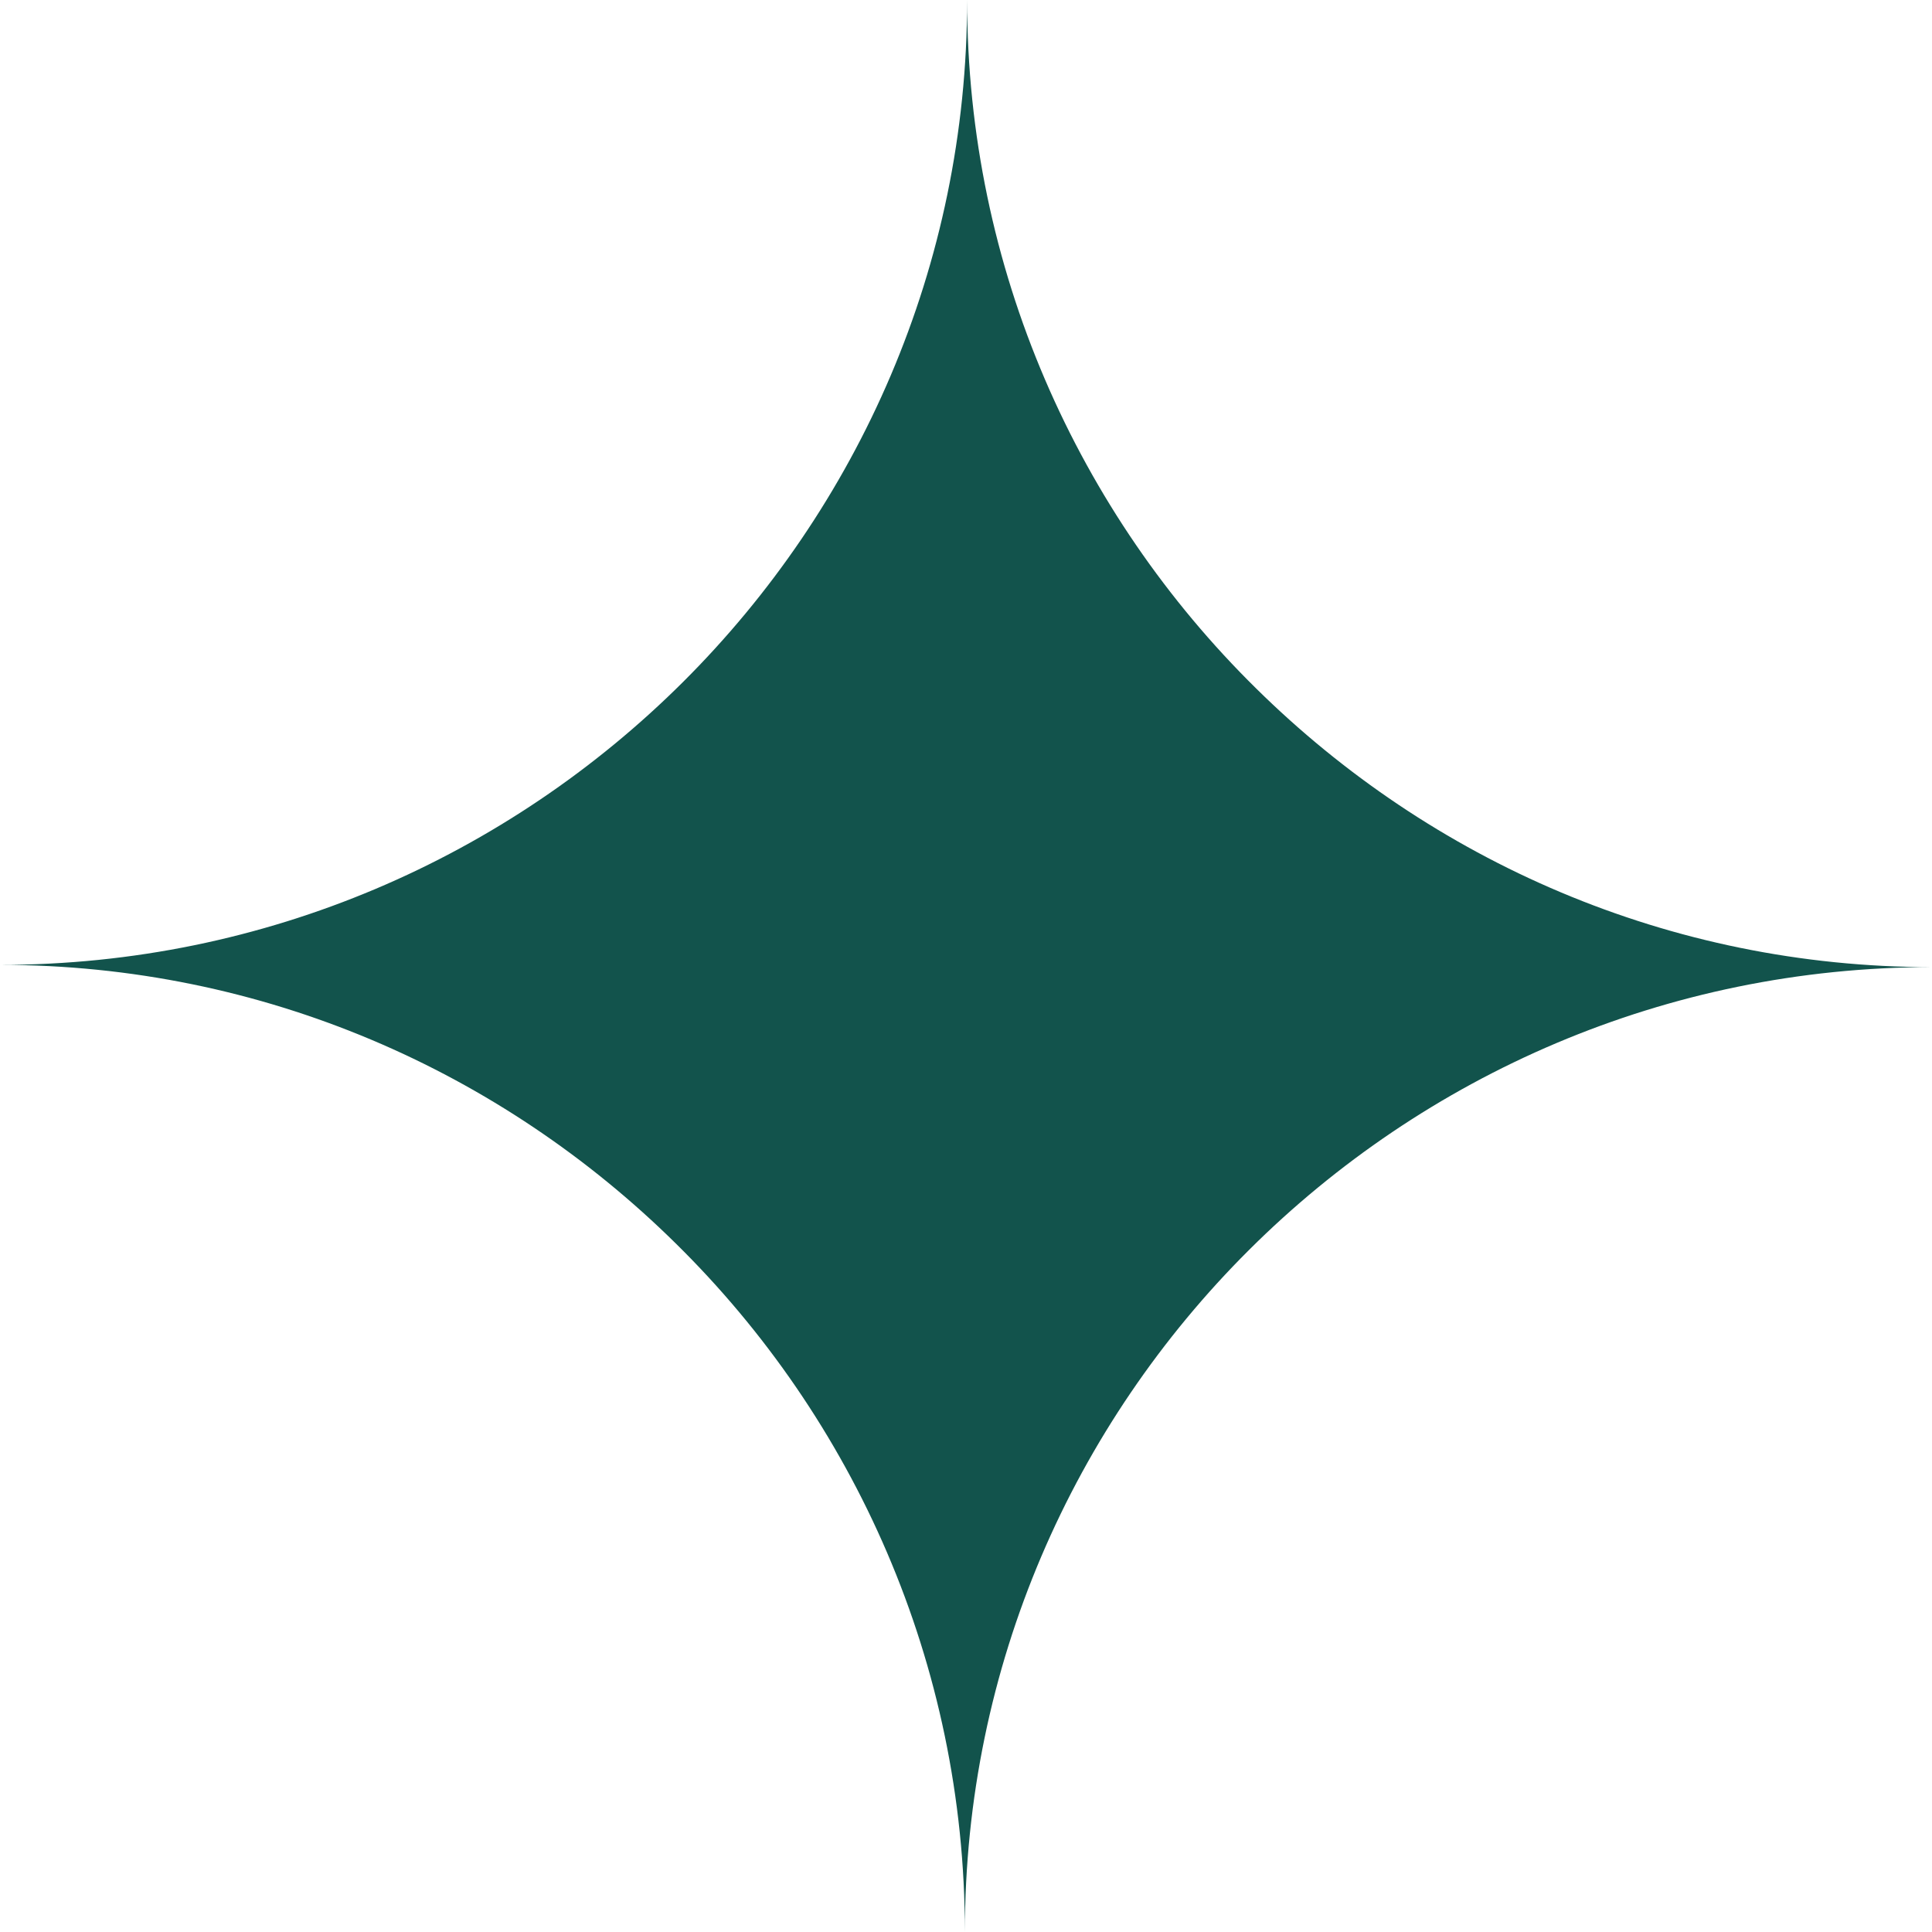
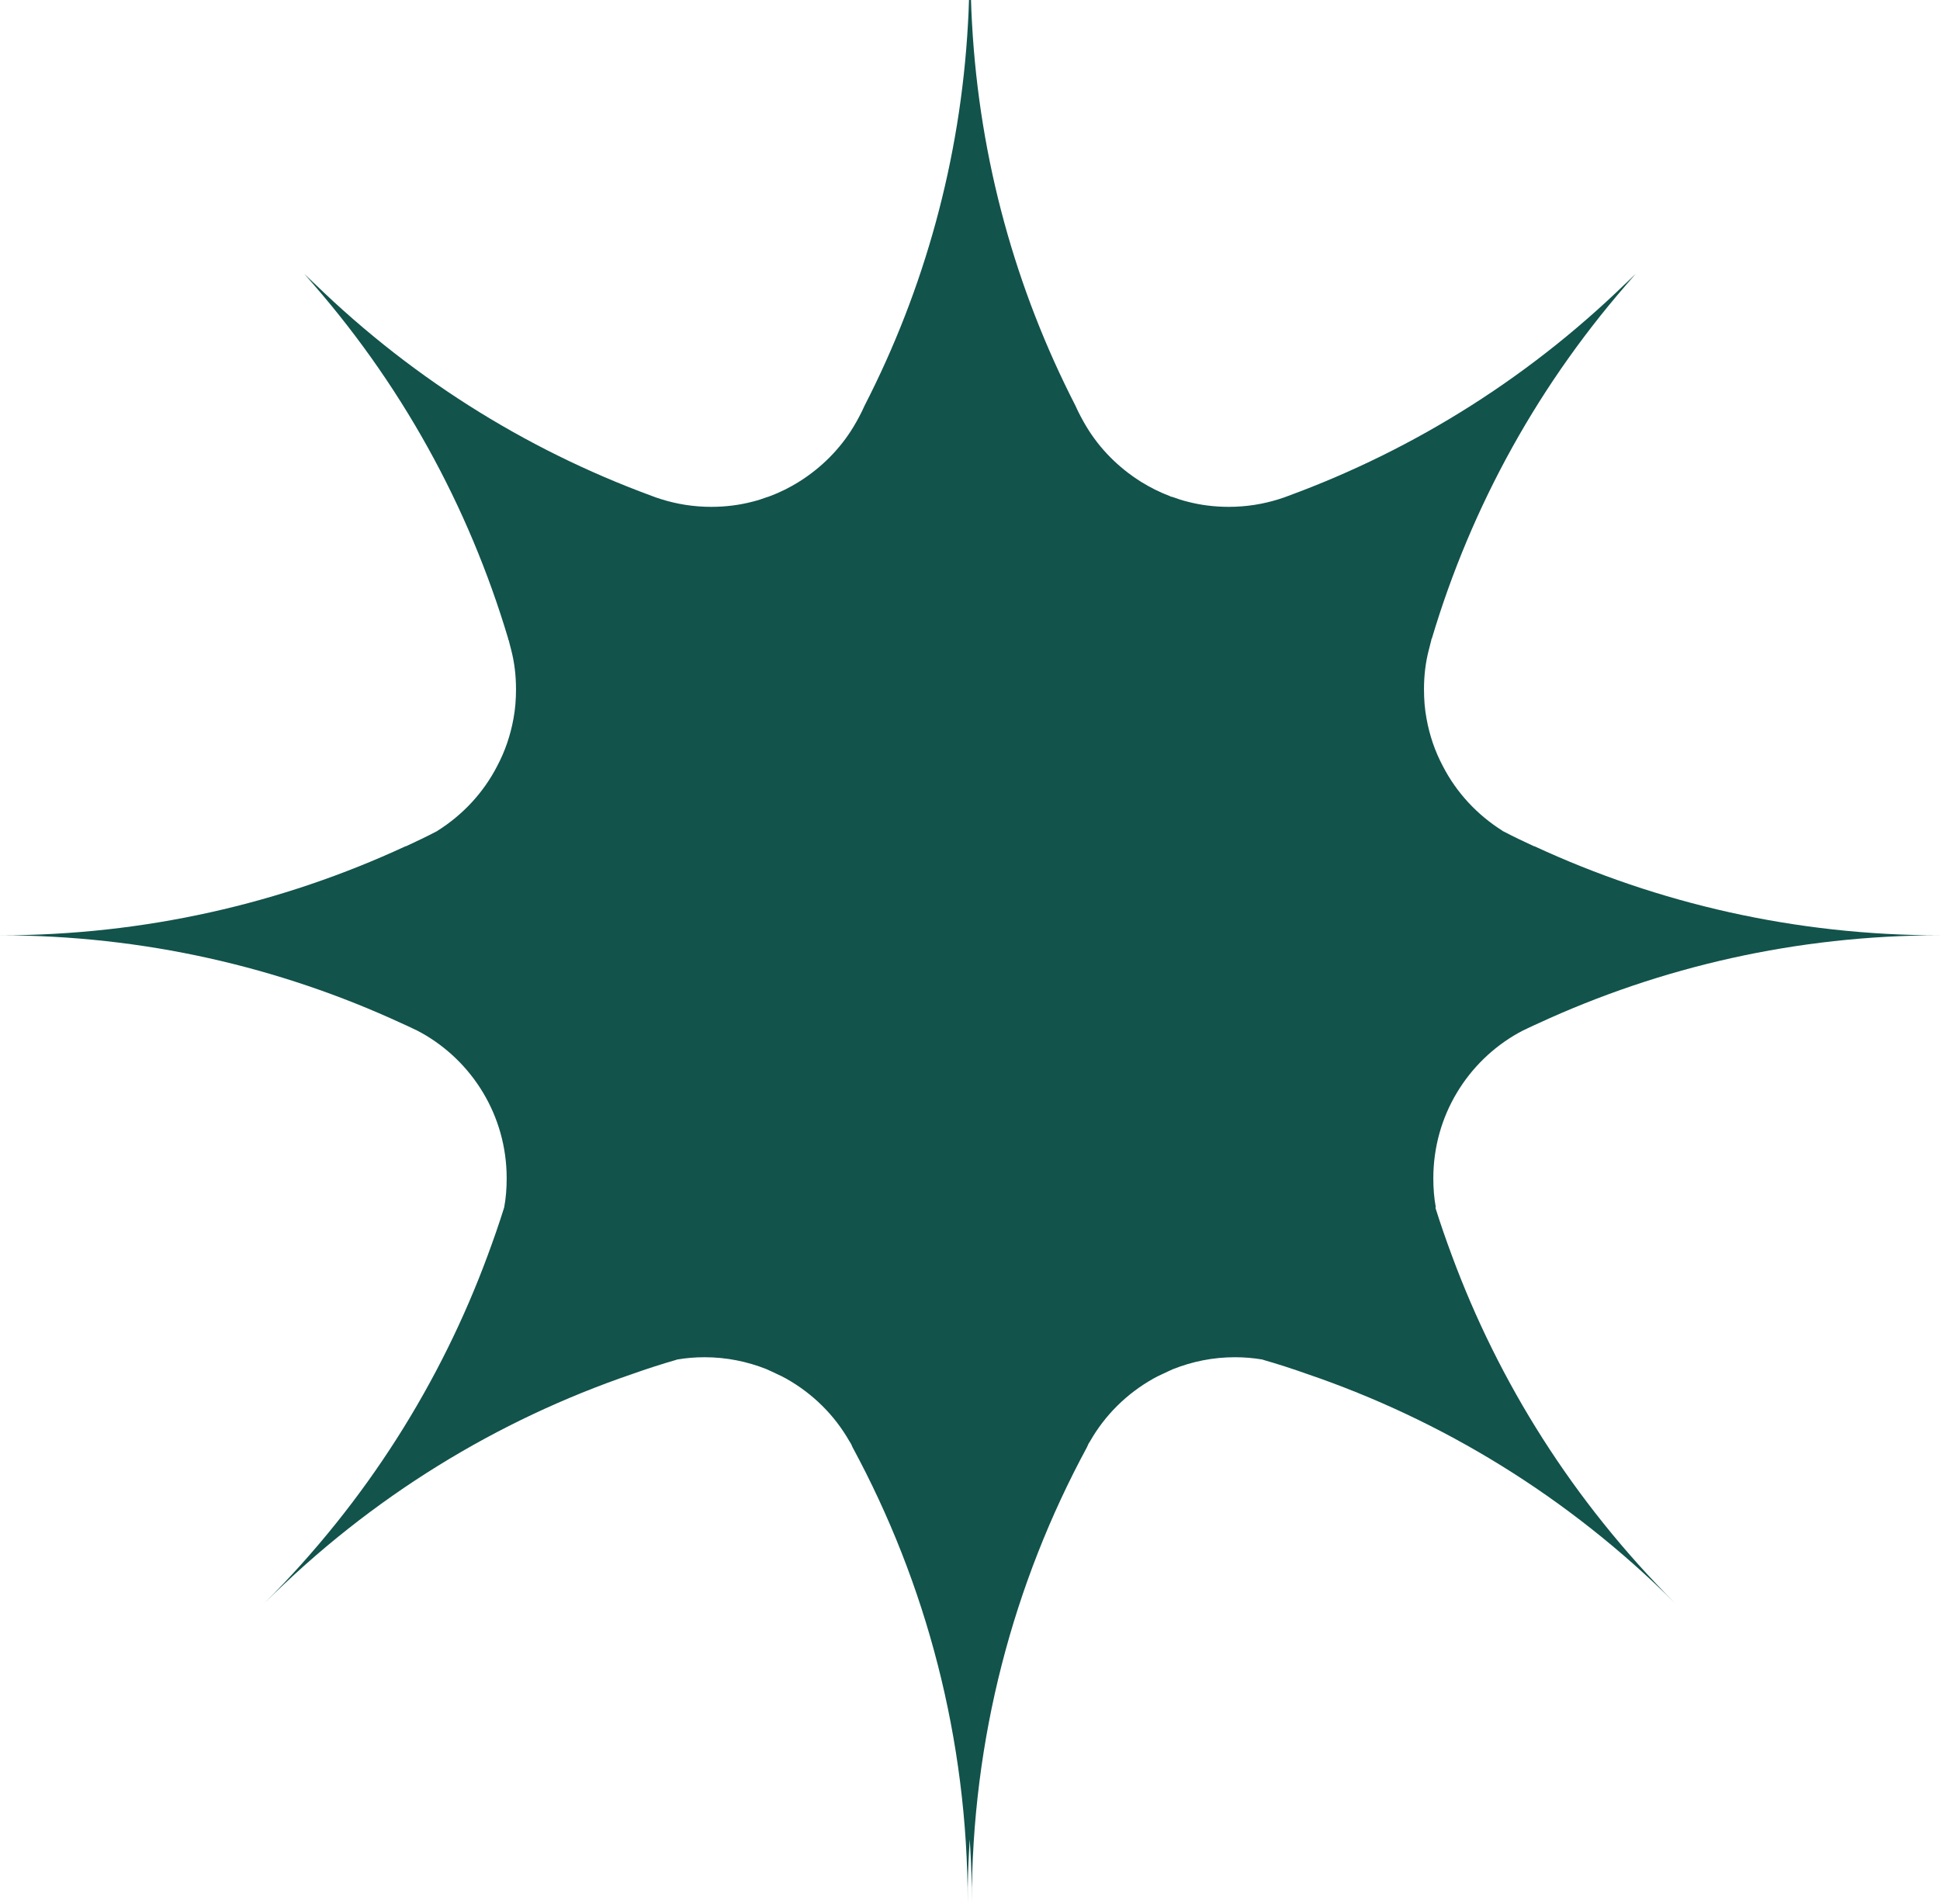
- <svg xmlns="http://www.w3.org/2000/svg" width="12" height="12" viewBox="0 0 12 12" fill="none">
-   <path d="M7.803 4.277C6.697 3.189 6.007 1.669 6.007 0C6.007 3.306 3.303 5.993 0 5.993C1.633 5.993 3.113 6.654 4.197 7.723C5.303 8.811 5.993 10.331 5.993 12C5.993 8.694 8.697 6.007 12 6.007C10.367 6.007 8.887 5.346 7.803 4.277Z" fill="#12534C" />
+ <svg xmlns="http://www.w3.org/2000/svg" id="Layer_18" data-name="Layer 18" viewBox="0 0 76.96 75.52">
+   <defs>
+     <style>
+       .cls-1 {
+         fill: #12534c;
+       }
+     </style>
+   </defs>
+   <path class="cls-1" d="M56.96,47.91c-.07-.37-.1-.76-.1-1.16,0-2.48,1.36-4.64,3.38-5.77.12-.07.25-.13.38-.19s.27-.13.41-.19c4.85-2.24,10.25-3.49,15.93-3.49-5.73,0-11.18-1.26-16.08-3.53-.02,0-.03-.01-.04-.01-.41-.19-.81-.38-1.21-.59,0,0-.02,0-.03-.02-1-.63-1.82-1.51-2.36-2.56-.31-.58-.53-1.22-.65-1.89-.07-.37-.1-.76-.1-1.16,0-.54.06-1.06.19-1.56.03-.13.07-.26.1-.39,0-.02,0-.04.02-.06,1.56-5.23,4.25-10.18,8.09-14.47l-.44.44c.14-.15.29-.3.43-.45-4.02,4.02-8.73,6.96-13.76,8.81-.12.05-.25.09-.37.13-.63.2-1.3.31-2,.31-.58,0-1.13-.07-1.66-.21-.2-.05-.38-.11-.57-.18-.02,0-.03-.01-.04-.01-.03,0-.06-.02-.08-.03-.4-.15-.77-.34-1.13-.56-.01-.01-.02-.01-.03-.02-.87-.55-1.61-1.29-2.14-2.17-.08-.13-.15-.26-.22-.39-.08-.15-.15-.29-.22-.45-2.36-4.6-3.8-9.73-4.1-15.16-.02-.31-.03-.62-.04-.93h-.08c-.01.31-.02.62-.04.93-.3,5.43-1.74,10.56-4.1,15.16-.07.16-.14.3-.22.45-.07.13-.14.26-.22.39-.53.88-1.27,1.62-2.14,2.17,0,0-.02,0-.03.02-.36.22-.73.41-1.13.56-.02,0-.05.02-.08.03-.01,0-.02.01-.04.01-.19.07-.37.13-.57.18-.53.14-1.08.21-1.66.21-.7,0-1.37-.11-2-.31-.12-.04-.25-.08-.37-.13-5.03-1.85-9.74-4.79-13.76-8.81.14.15.29.3.43.45l-.44-.44c3.84,4.29,6.53,9.24,8.09,14.47,0,.02,0,.04.02.06.03.13.07.26.1.39.13.5.19,1.02.19,1.56,0,.4-.03.79-.1,1.16-.12.67-.34,1.31-.65,1.89-.54,1.05-1.36,1.93-2.36,2.56,0,.01-.02.01-.03.02-.4.21-.8.4-1.21.59-.01,0-.02.01-.04.01-4.9,2.27-10.35,3.53-16.08,3.53,5.68,0,11.08,1.25,15.93,3.49.14.06.28.13.41.19s.26.12.38.19c2.02,1.13,3.38,3.29,3.38,5.77,0,.4-.03.79-.1,1.16-.2.64-.42,1.27-.65,1.89-1.86,5.04-4.81,9.76-8.85,13.8,4.24-4.23,9.24-7.26,14.57-9.08.59-.21,1.18-.4,1.77-.57.01-.01.02-.01.03-.01.35-.06.71-.09,1.08-.09.87,0,1.69.17,2.45.47.14.06.28.13.41.19.13.06.26.12.38.19,1.05.59,1.92,1.45,2.51,2.49.05.07.09.15.12.23,2.92,5.4,4.57,11.57,4.57,18.1,0-.21,0-.42,0-.63.01-.64.04-1.28.08-1.91.04.63.07,1.27.08,1.91,0,.21,0,.42,0,.63,0-6.53,1.65-12.7,4.57-18.1.03-.08.07-.16.12-.23.59-1.04,1.46-1.9,2.51-2.49.12-.07.25-.13.38-.19.13-.06.27-.13.41-.19.76-.3,1.58-.47,2.45-.47.37,0,.73.03,1.08.09.01,0,.02,0,.03.01.59.17,1.18.36,1.77.57,5.33,1.82,10.33,4.85,14.57,9.08-4.04-4.04-6.99-8.76-8.85-13.8-.23-.62-.45-1.25-.65-1.89Z" />
</svg>
